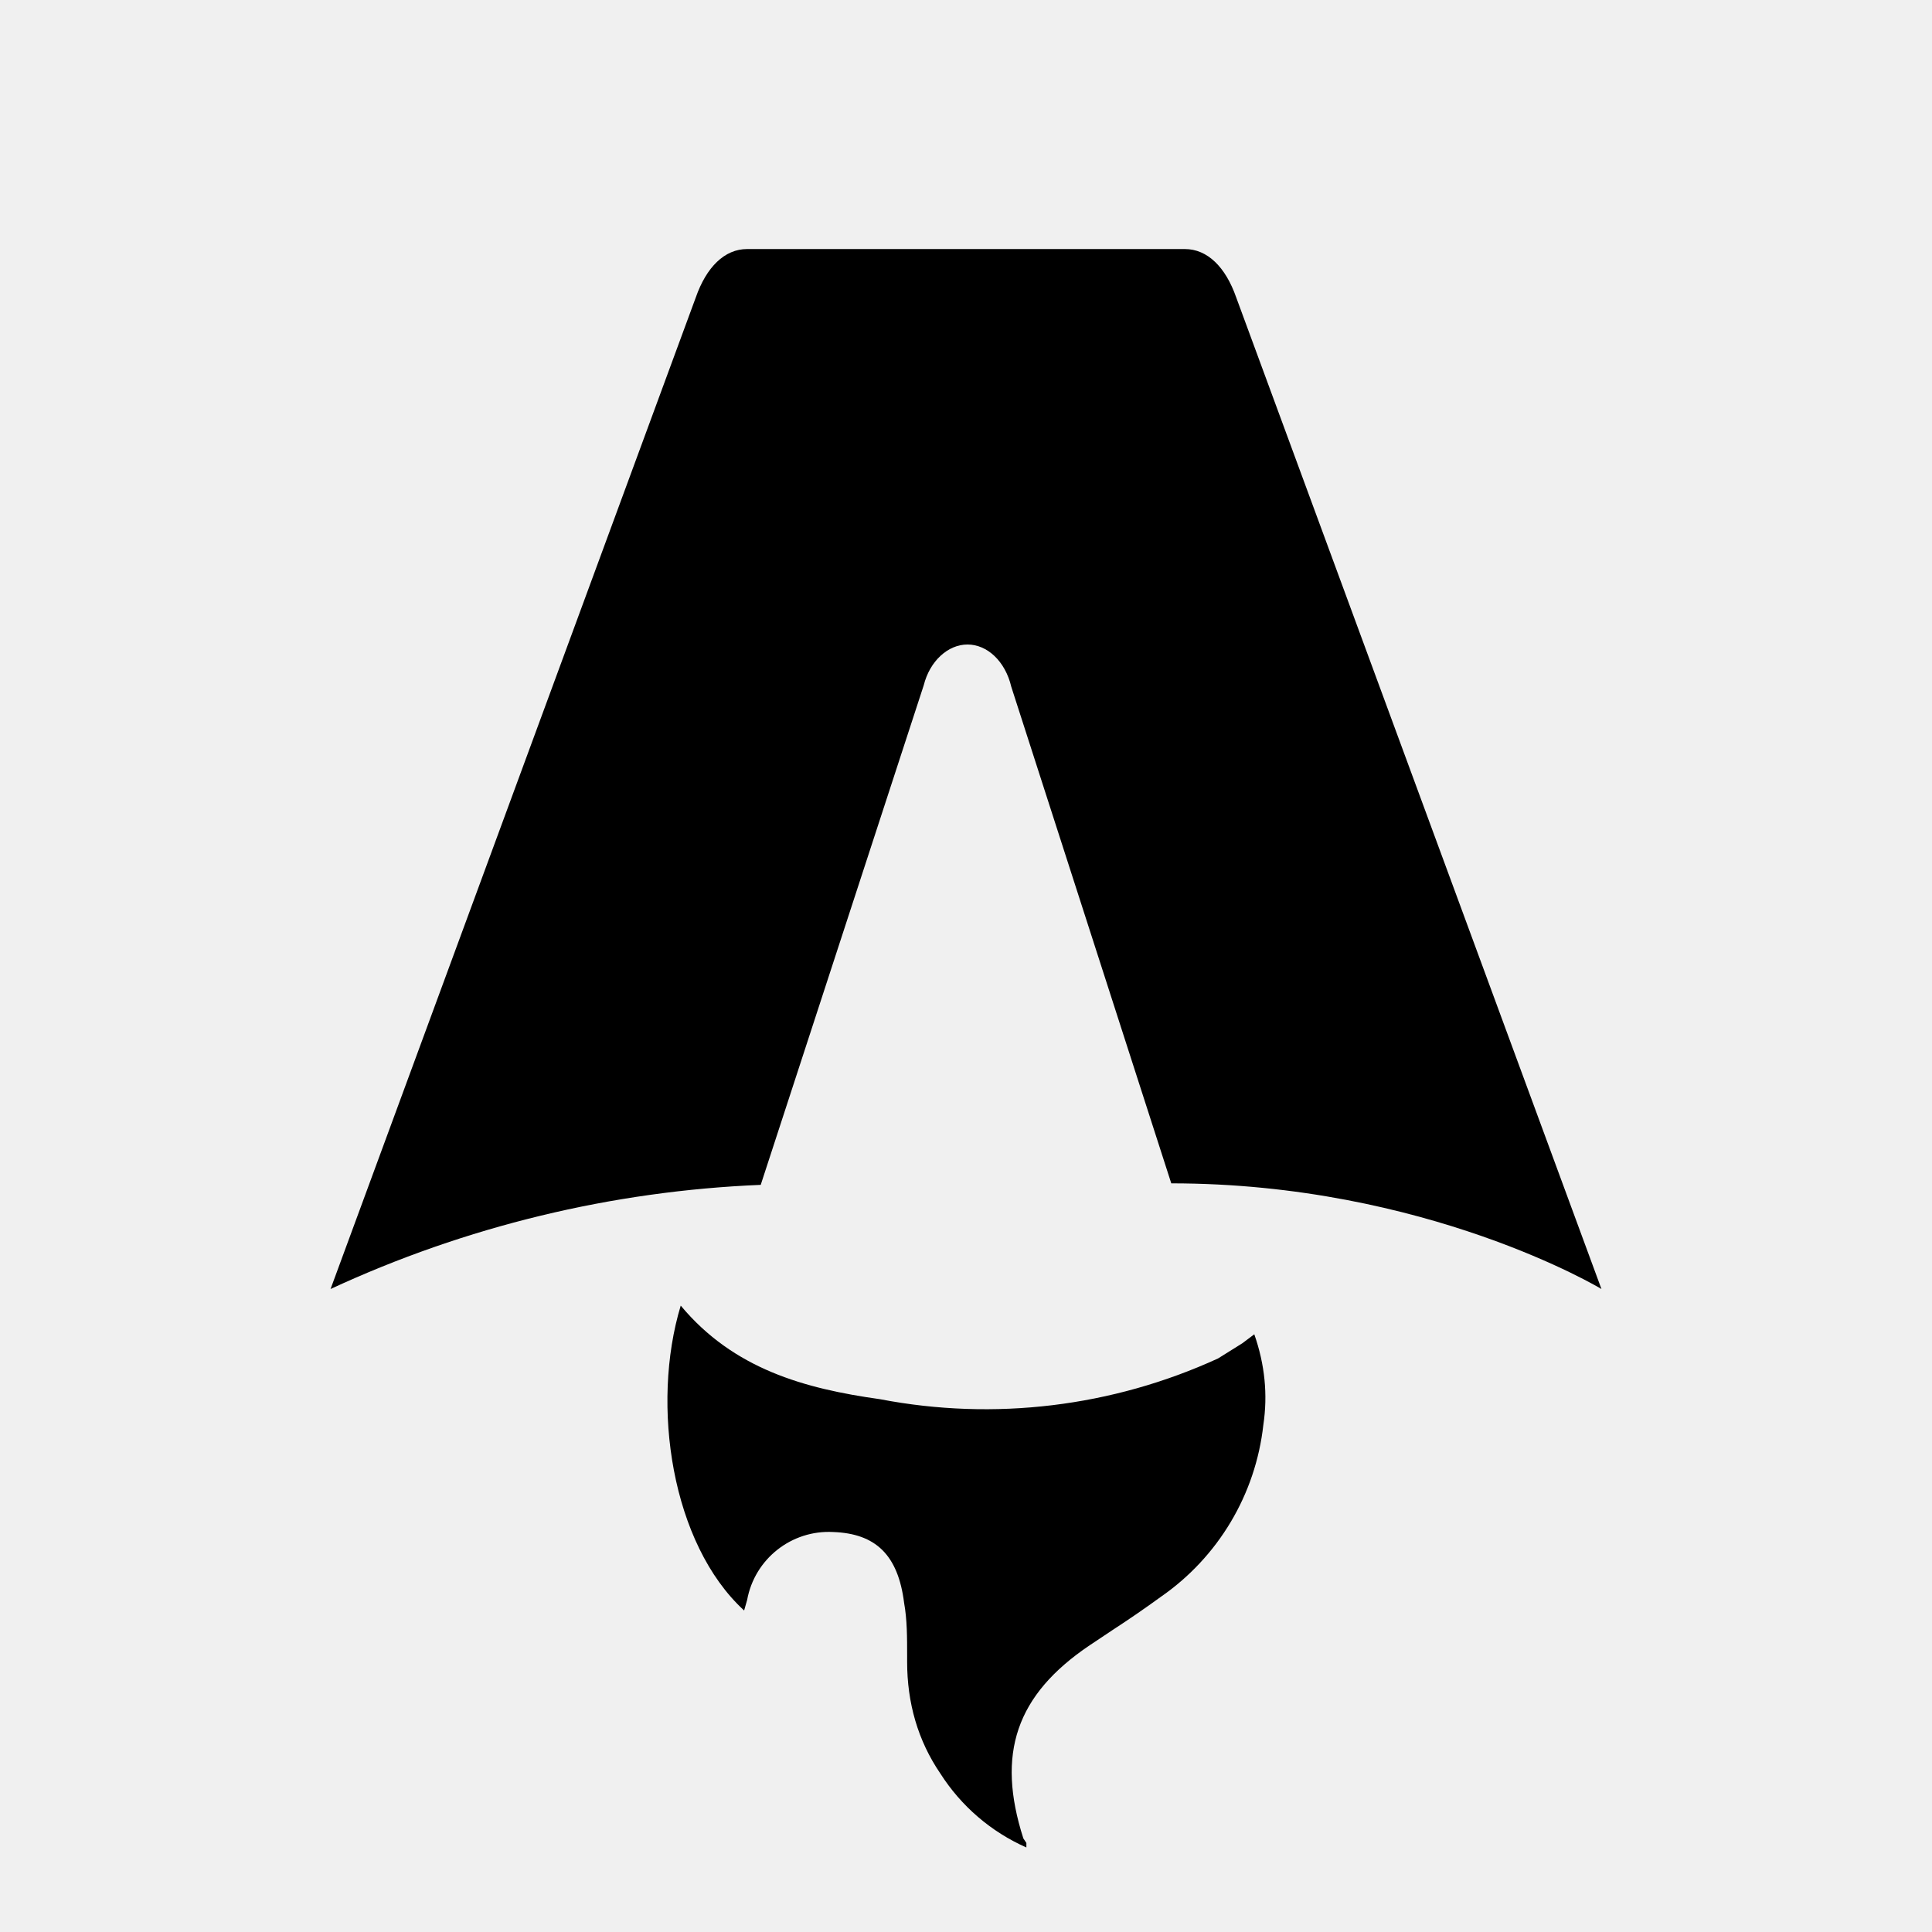
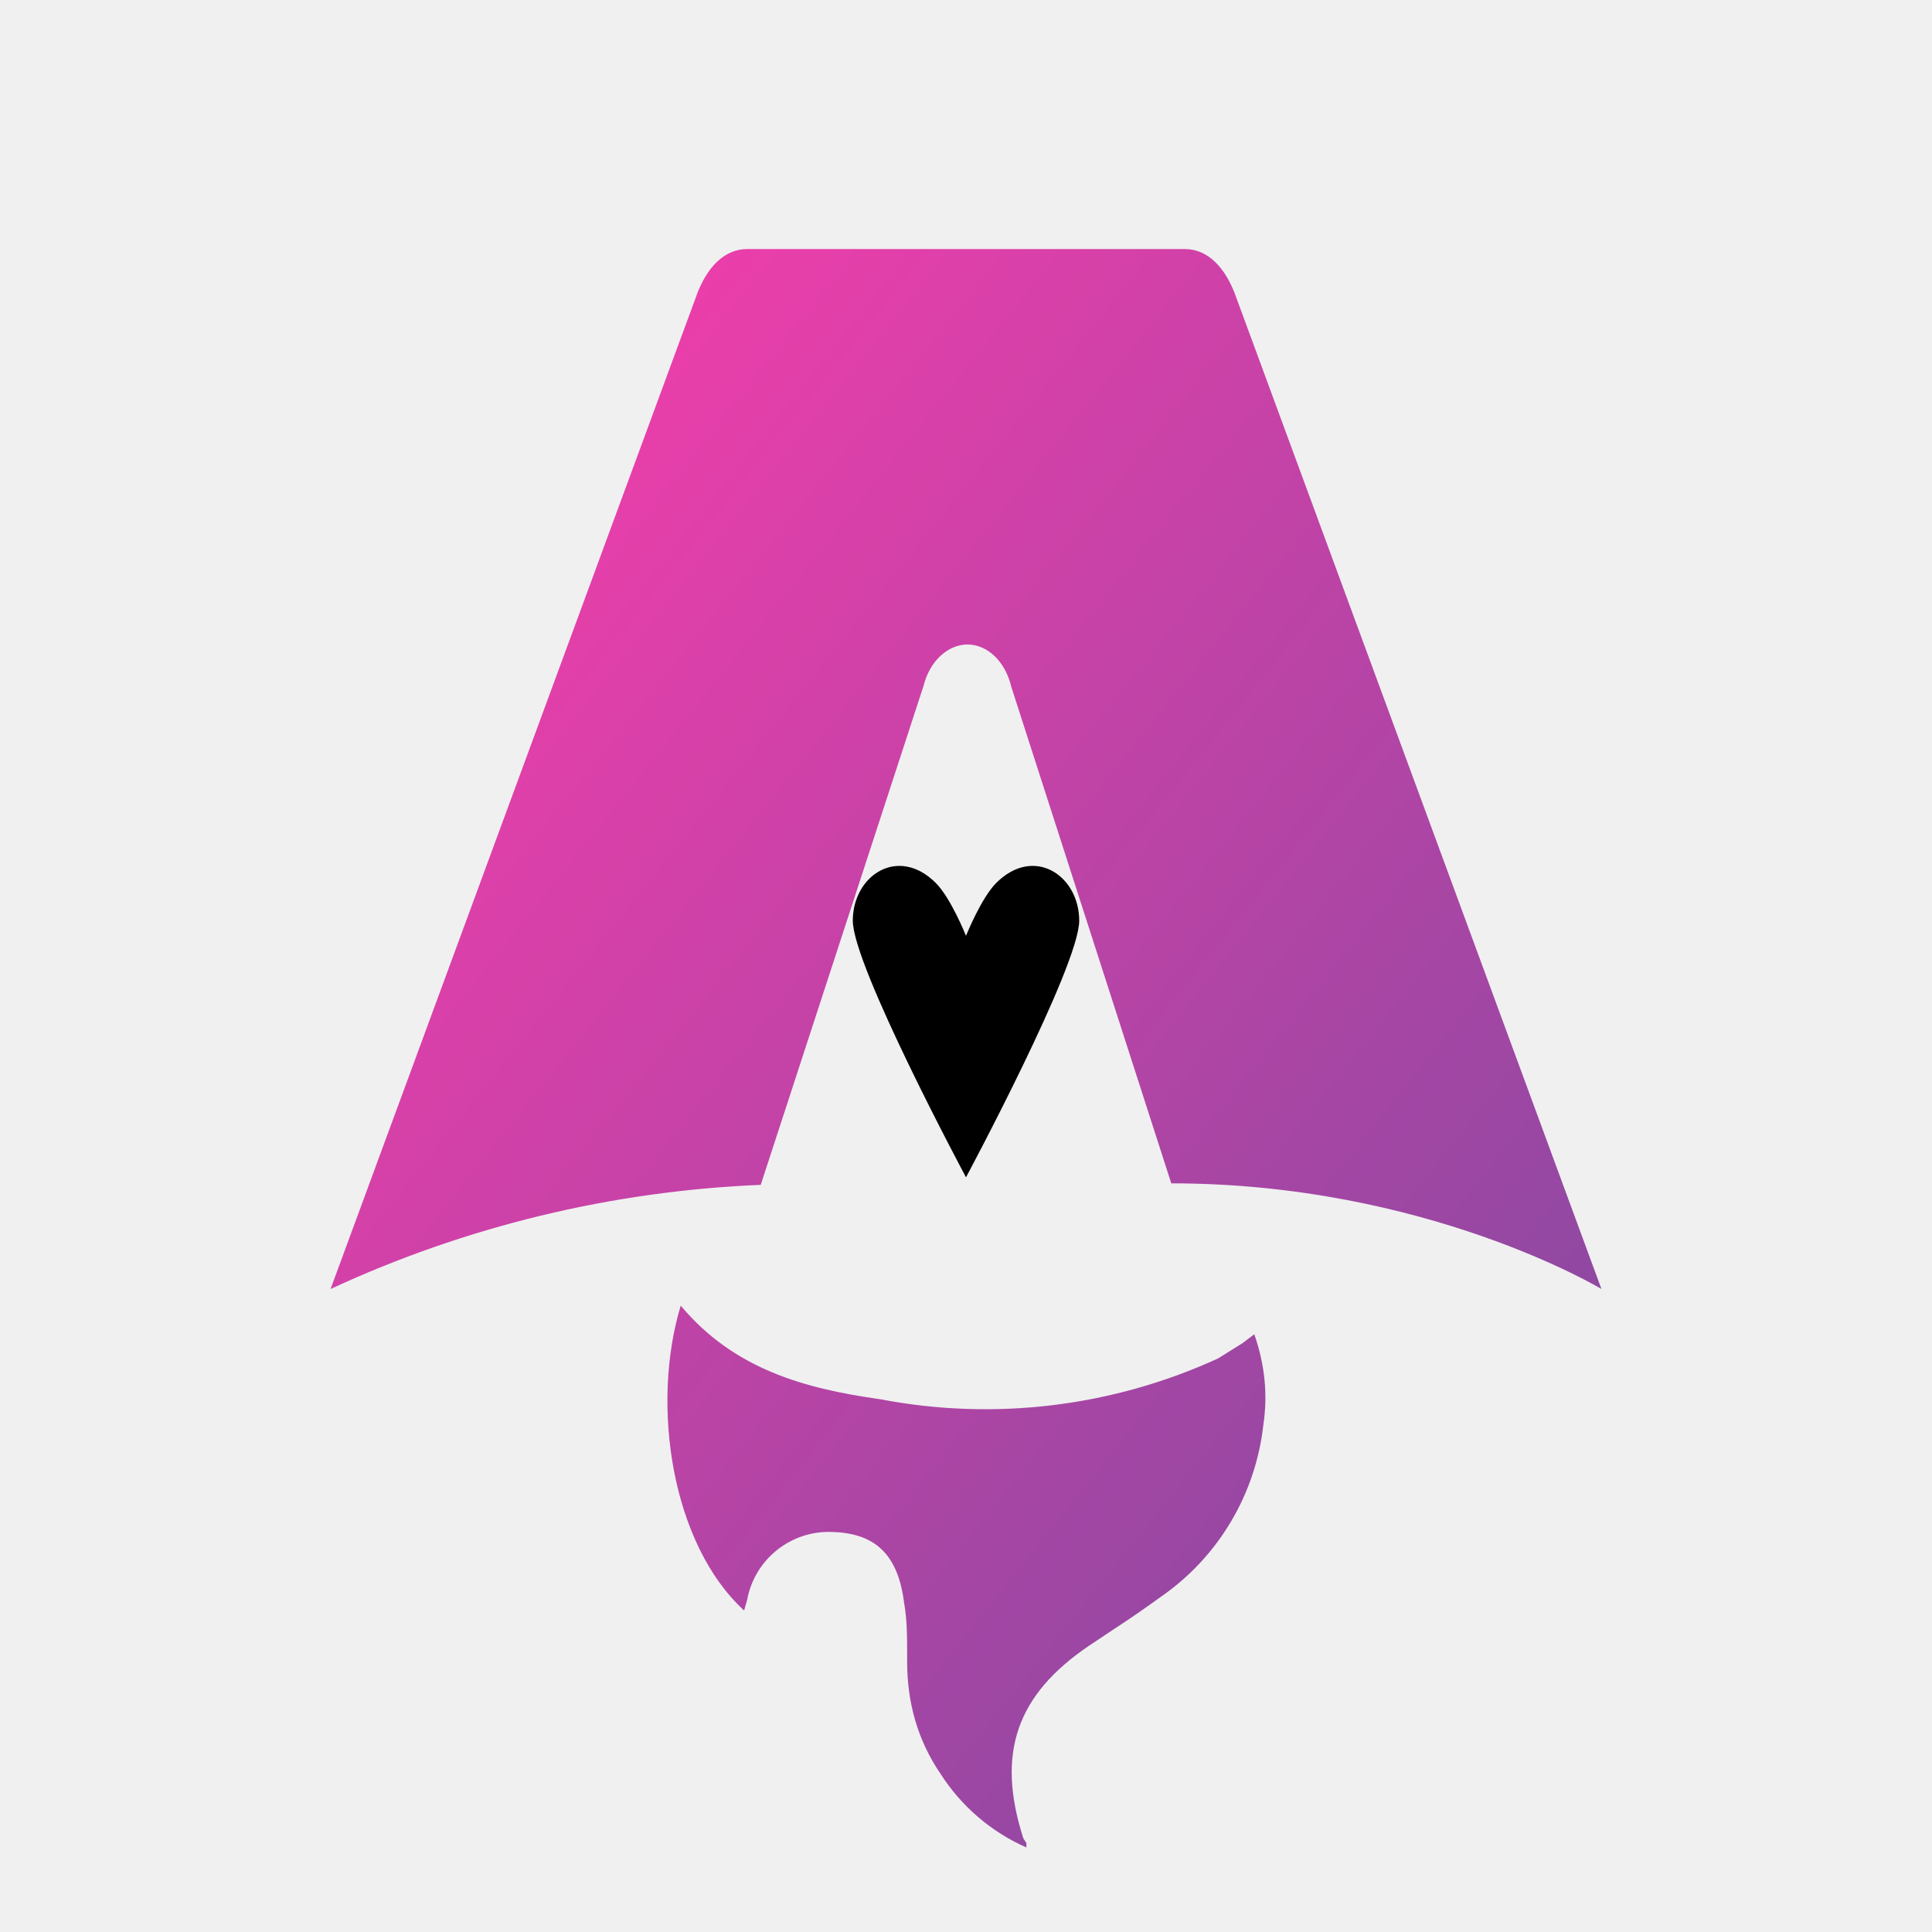
- <svg xmlns="http://www.w3.org/2000/svg" fill="none" viewBox="0 0 128 128">
-   <path d="M50.4 78.5a75.1 75.1 0 0 0-28.5 6.9l24.2-65.7c.7-2 1.9-3.2 3.4-3.2h29c1.5 0 2.7 1.2 3.4 3.2l24.2 65.7s-11.6-7-28.5-7L67 45.5c-.4-1.7-1.6-2.8-2.9-2.8-1.3 0-2.5 1.1-2.9 2.7L50.4 78.5Zm-1.1 28.2Zm-4.2-20.2c-2 6.6-.6 15.8 4.2 20.2a17.5 17.5 0 0 1 .2-.7 5.5 5.5 0 0 1 5.7-4.5c2.8.1 4.3 1.5 4.7 4.7.2 1.1.2 2.3.2 3.5v.4c0 2.7.7 5.2 2.2 7.4a13 13 0 0 0 5.7 4.9v-.3l-.2-.3c-1.8-5.6-.5-9.5 4.4-12.8l1.5-1a73 73 0 0 0 3.2-2.2 16 16 0 0 0 6.8-11.4c.3-2 .1-4-.6-6l-.8.6-1.6 1a37 37 0 0 1-22.4 2.7c-5-.7-9.7-2-13.2-6.2Z" />
-   <style>
-         path { fill: #000; }
-         @media (prefers-color-scheme: dark) {
-             path { fill: #FFF; }
-         }
-     </style>
+ <svg xmlns="http://www.w3.org/2000/svg" viewBox="0 0 128 128">
+   <defs>
+     <linearGradient id="avGradient" x1="0%" y1="0%" x2="100%" y2="100%">
+       <stop offset="0%" style="stop-color:#FF3CAC" />
+       <stop offset="100%" style="stop-color:#784BA0" />
+     </linearGradient>
+   </defs>
+   <path fill="url(#avGradient)" d="M50.4 78.5a75.1 75.1 0 0 0-28.5 6.9l24.2-65.7c.7-2 1.9-3.2 3.4-3.2h29c1.5 0 2.7 1.2 3.4 3.2l24.2 65.7s-11.6-7-28.5-7L67 45.5c-.4-1.7-1.6-2.8-2.9-2.8-1.3 0-2.5 1.1-2.9 2.7L50.4 78.5Zm-1.1 28.2Zm-4.2-20.2c-2 6.6-.6 15.8 4.2 20.2a17.5 17.5 0 0 1 .2-.7 5.5 5.5 0 0 1 5.7-4.5c2.8.1 4.3 1.5 4.7 4.7.2 1.1.2 2.3.2 3.5v.4c0 2.7.7 5.2 2.2 7.4a13 13 0 0 0 5.7 4.9v-.3l-.2-.3c-1.8-5.6-.5-9.5 4.4-12.8l1.5-1a73 73 0 0 0 3.2-2.2 16 16 0 0 0 6.8-11.4c.3-2 .1-4-.6-6l-.8.6-1.6 1a37 37 0 0 1-22.4 2.7c-5-.7-9.7-2-13.2-6.2Z" />
+   <path fill="#000000" d="M64,78 C64,78 56.5,64 56.5,61 C56.5,58 59.5,56 62,58.5 C63,59.5 64,62 64,62 C64,62 65,59.5 66,58.5 C68.5,56 71.5,58 71.5,61 C71.5,64 64,78 64,78 Z M62.8,64 C62.8,64 64,67 64,67 C64,67 65.2,64 65.2,64 C66.5,62 68,61.5 68.5,62 C69,62.5 68.5,64 67.5,65.5 C66,68 64,71.5 64,71.5 C64,71.5 62,68 60.5,65.5 C59.5,64 59,62.5 59.5,62 C60,61.5 61.5,62 62.8,64 Z" />
</svg>
